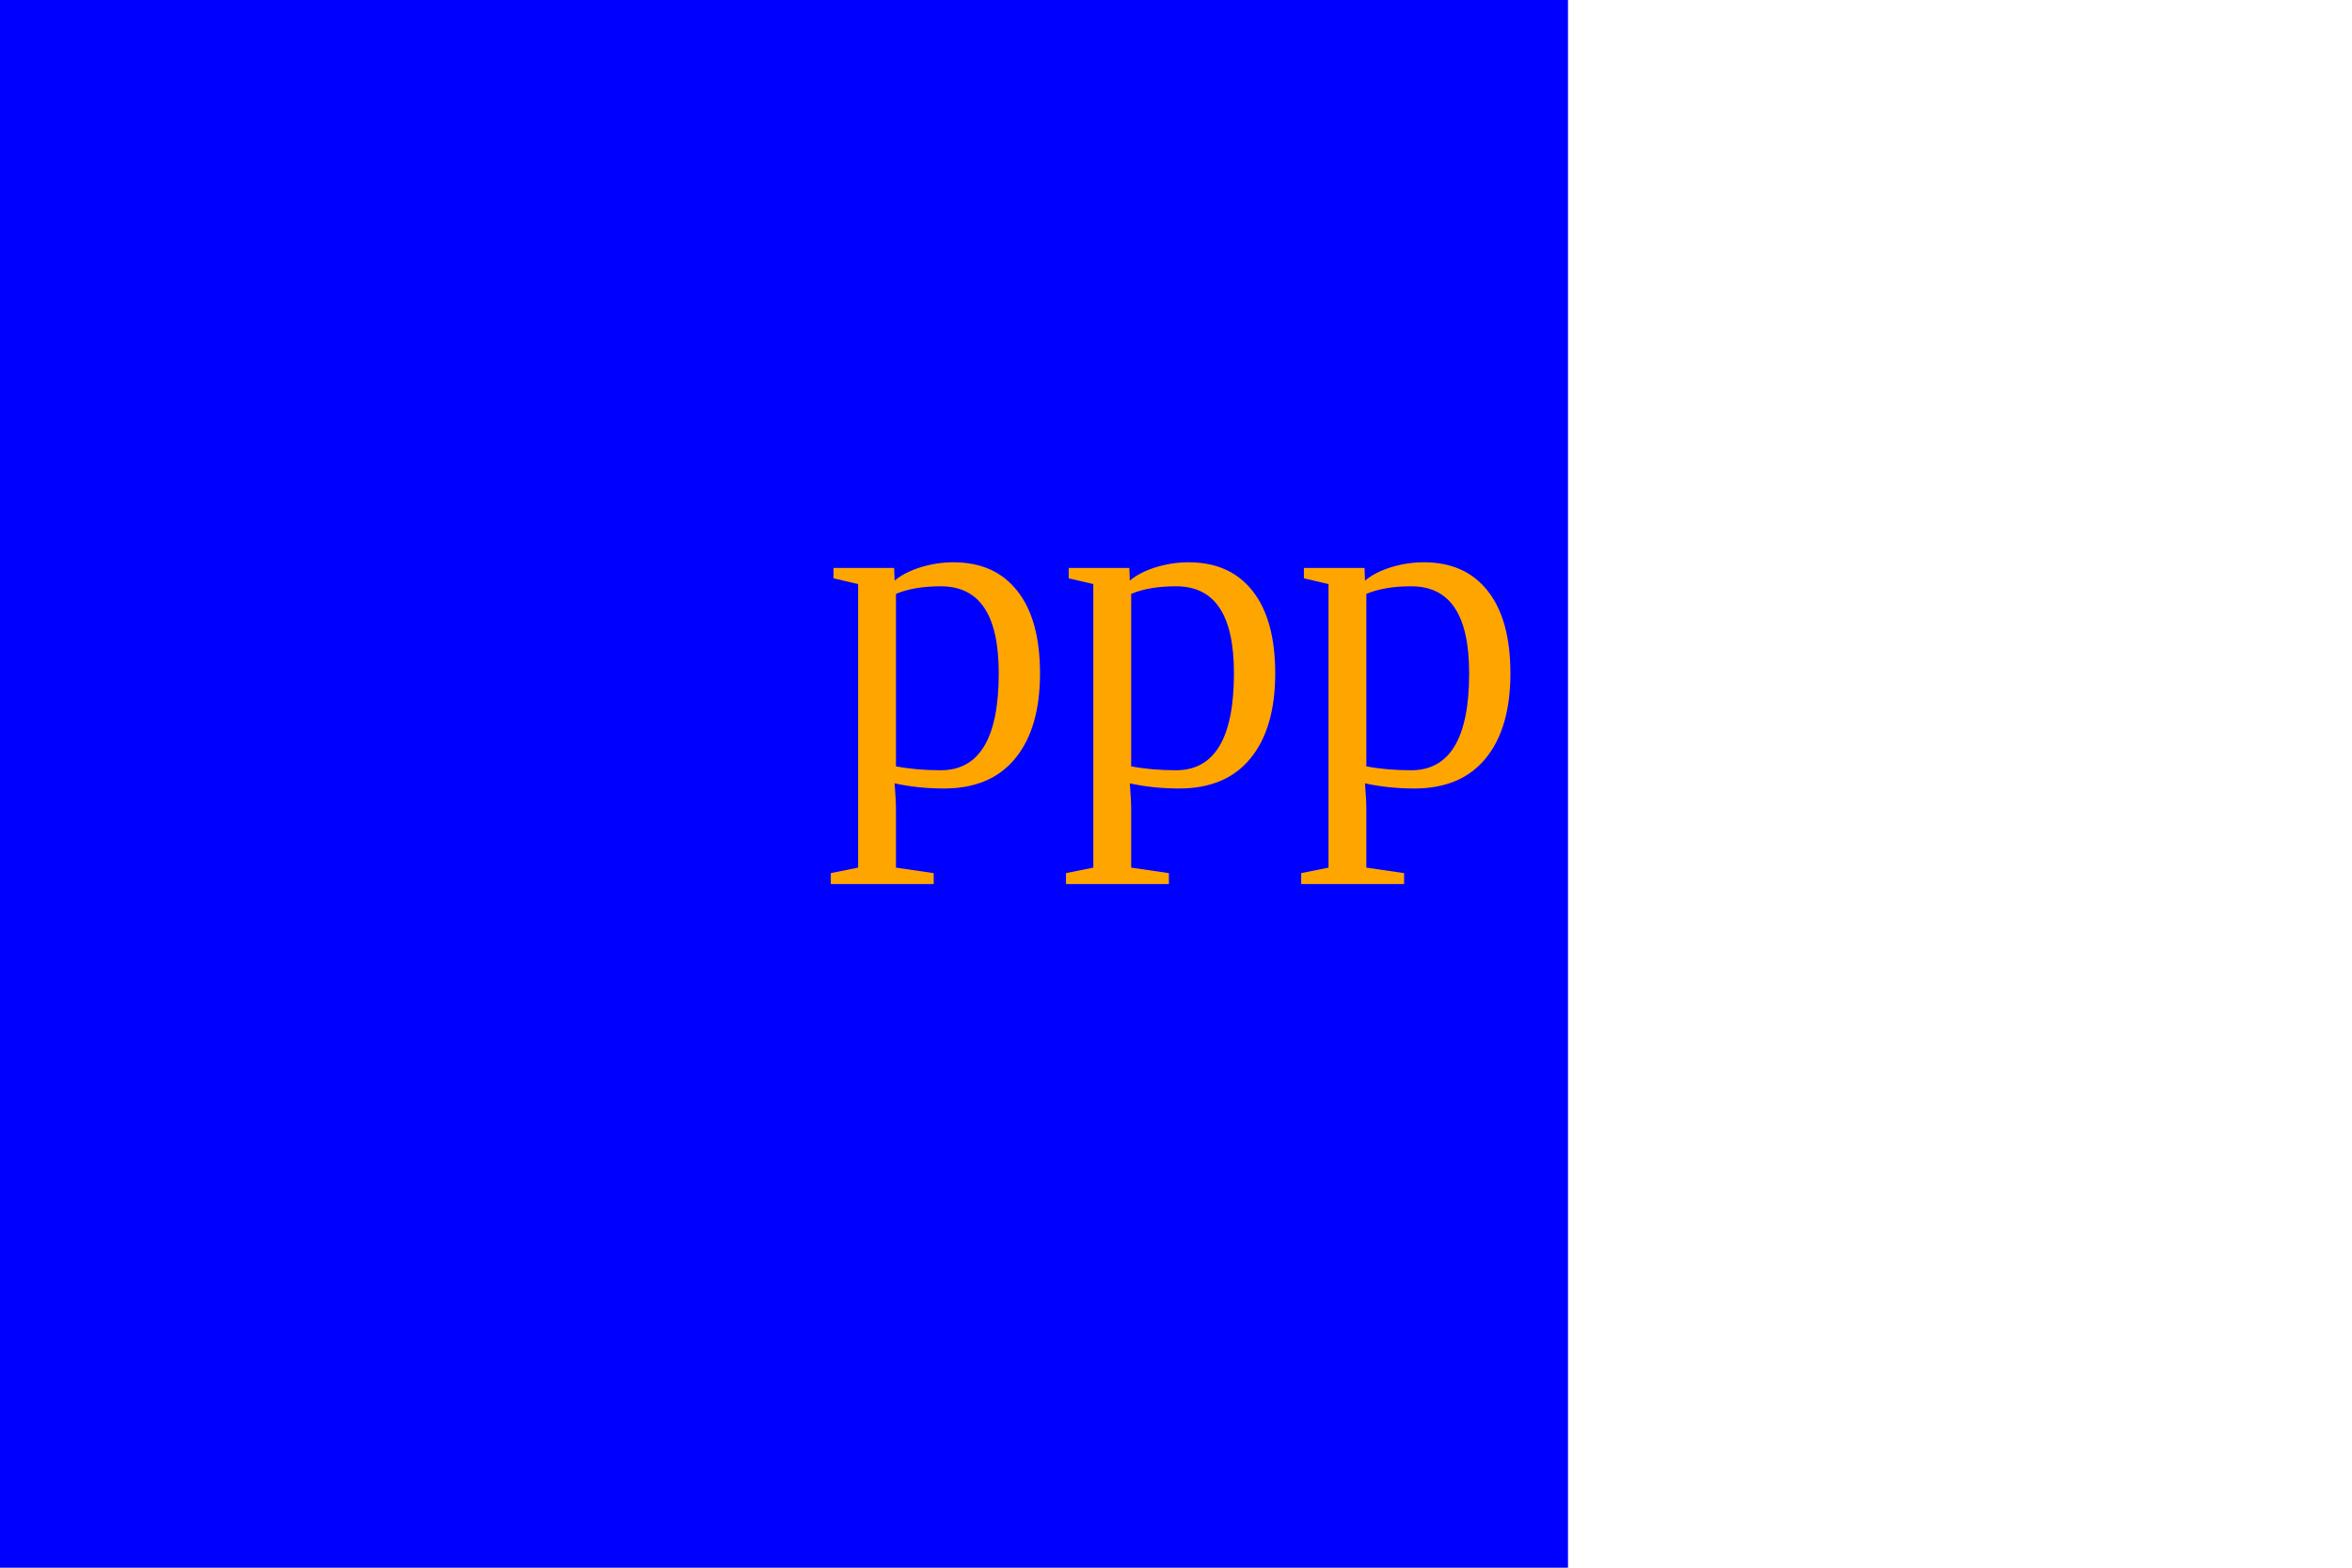
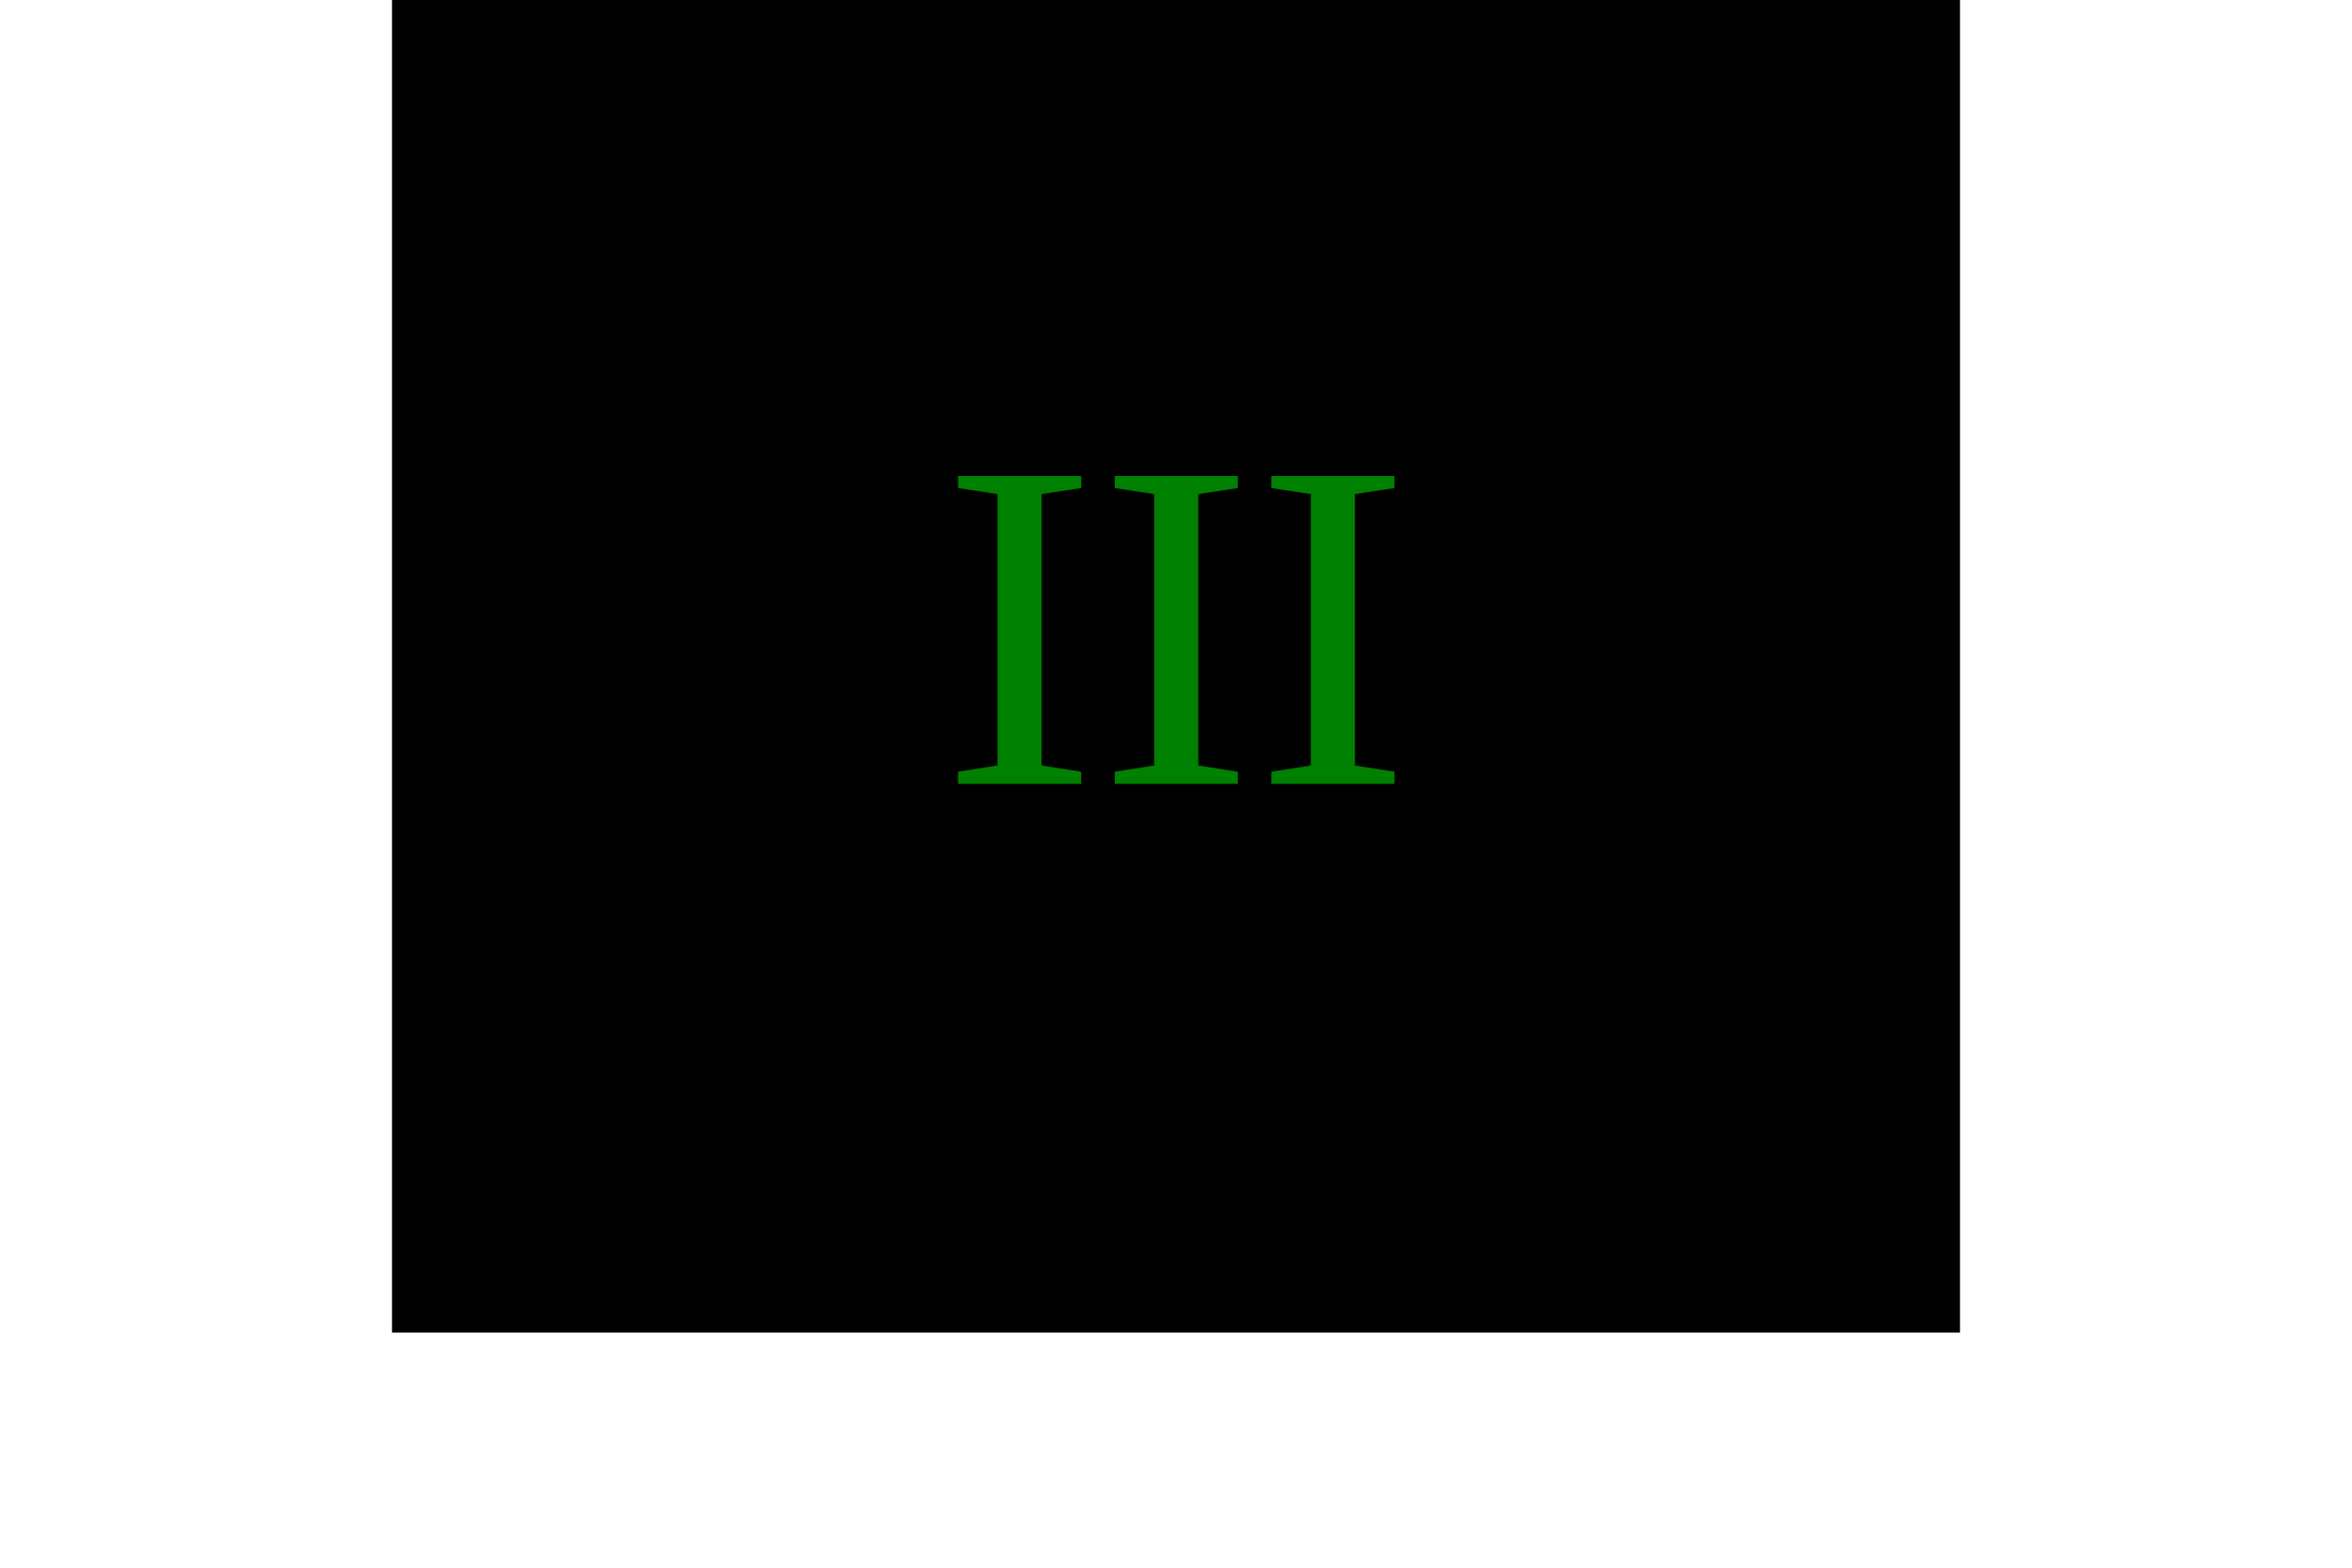
<svg xmlns="http://www.w3.org/2000/svg" version="1.1" width="300" height="200">
-   <rect width="200" height="200" fill="blue" />
-   <text x="50%" y="50%" font-size="60" text-anchor="middle" fill="orange">ppp</text>
+   <rect x="50%" y="35%" width="200" height="200" transform="translate(-100,-100)" fill="black" />
+   <text x="50%" y="50%" font-size="60" text-anchor="middle" fill="green">III</text>
</svg>
